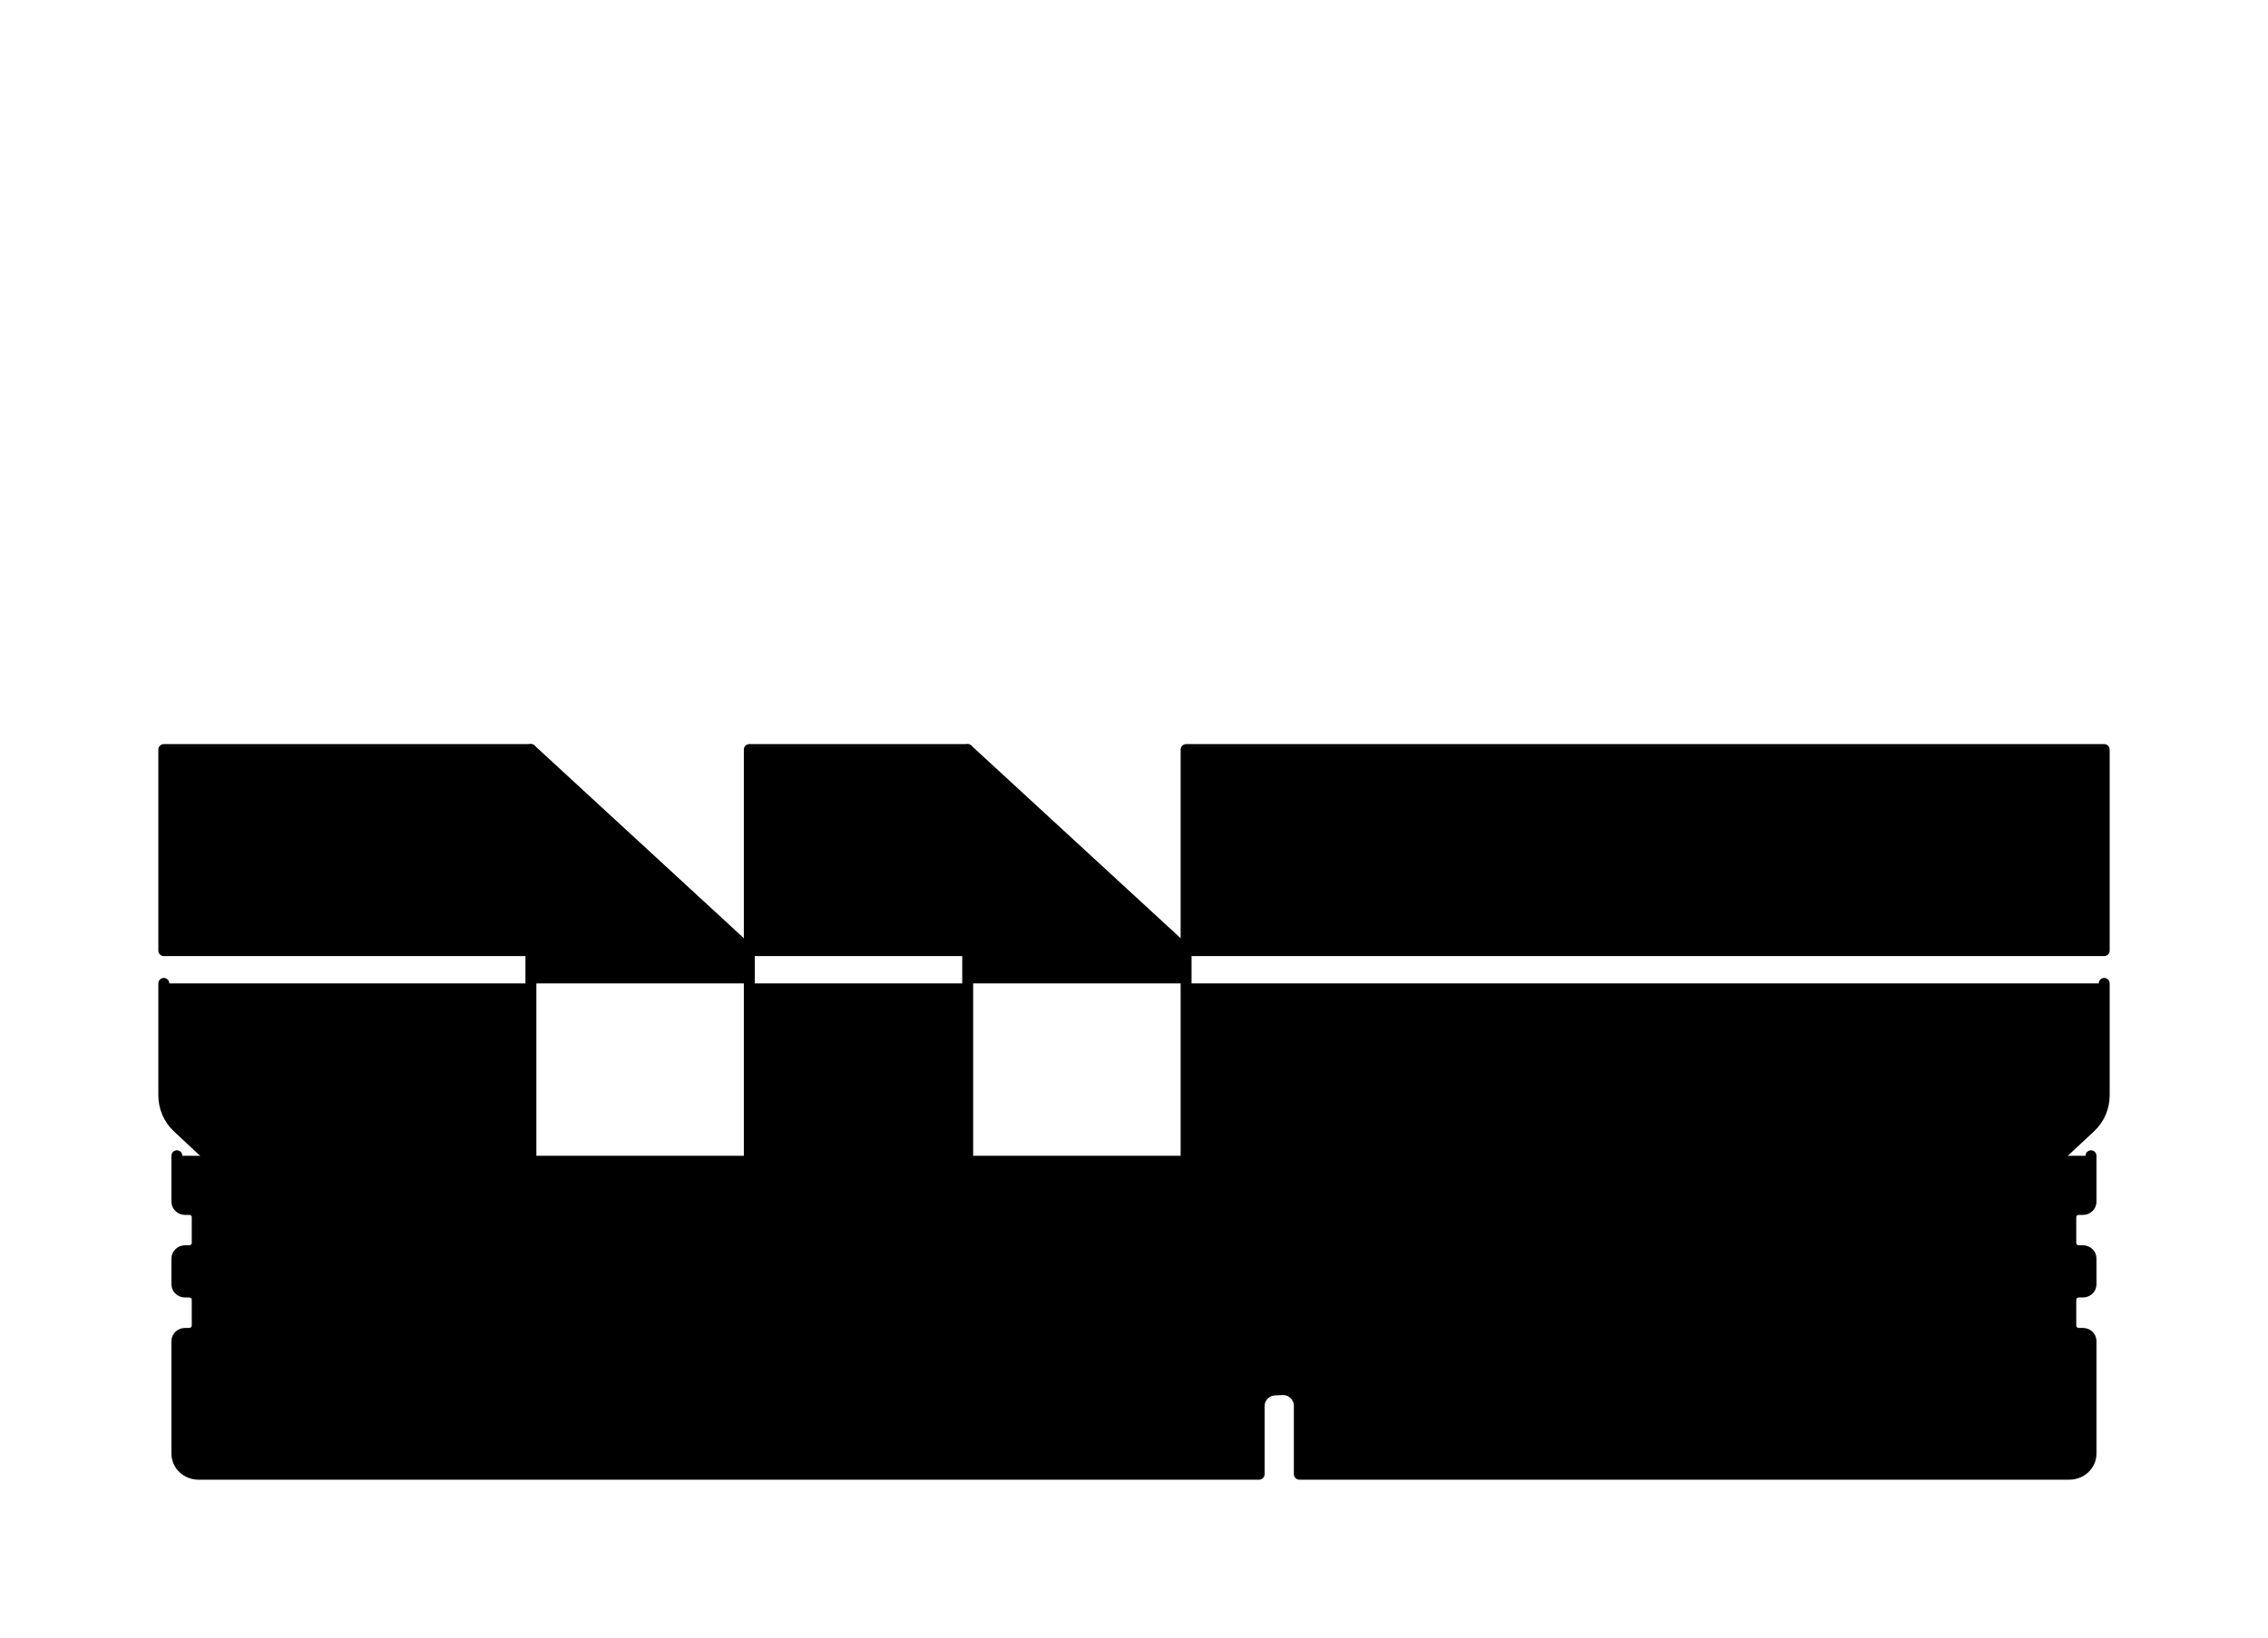
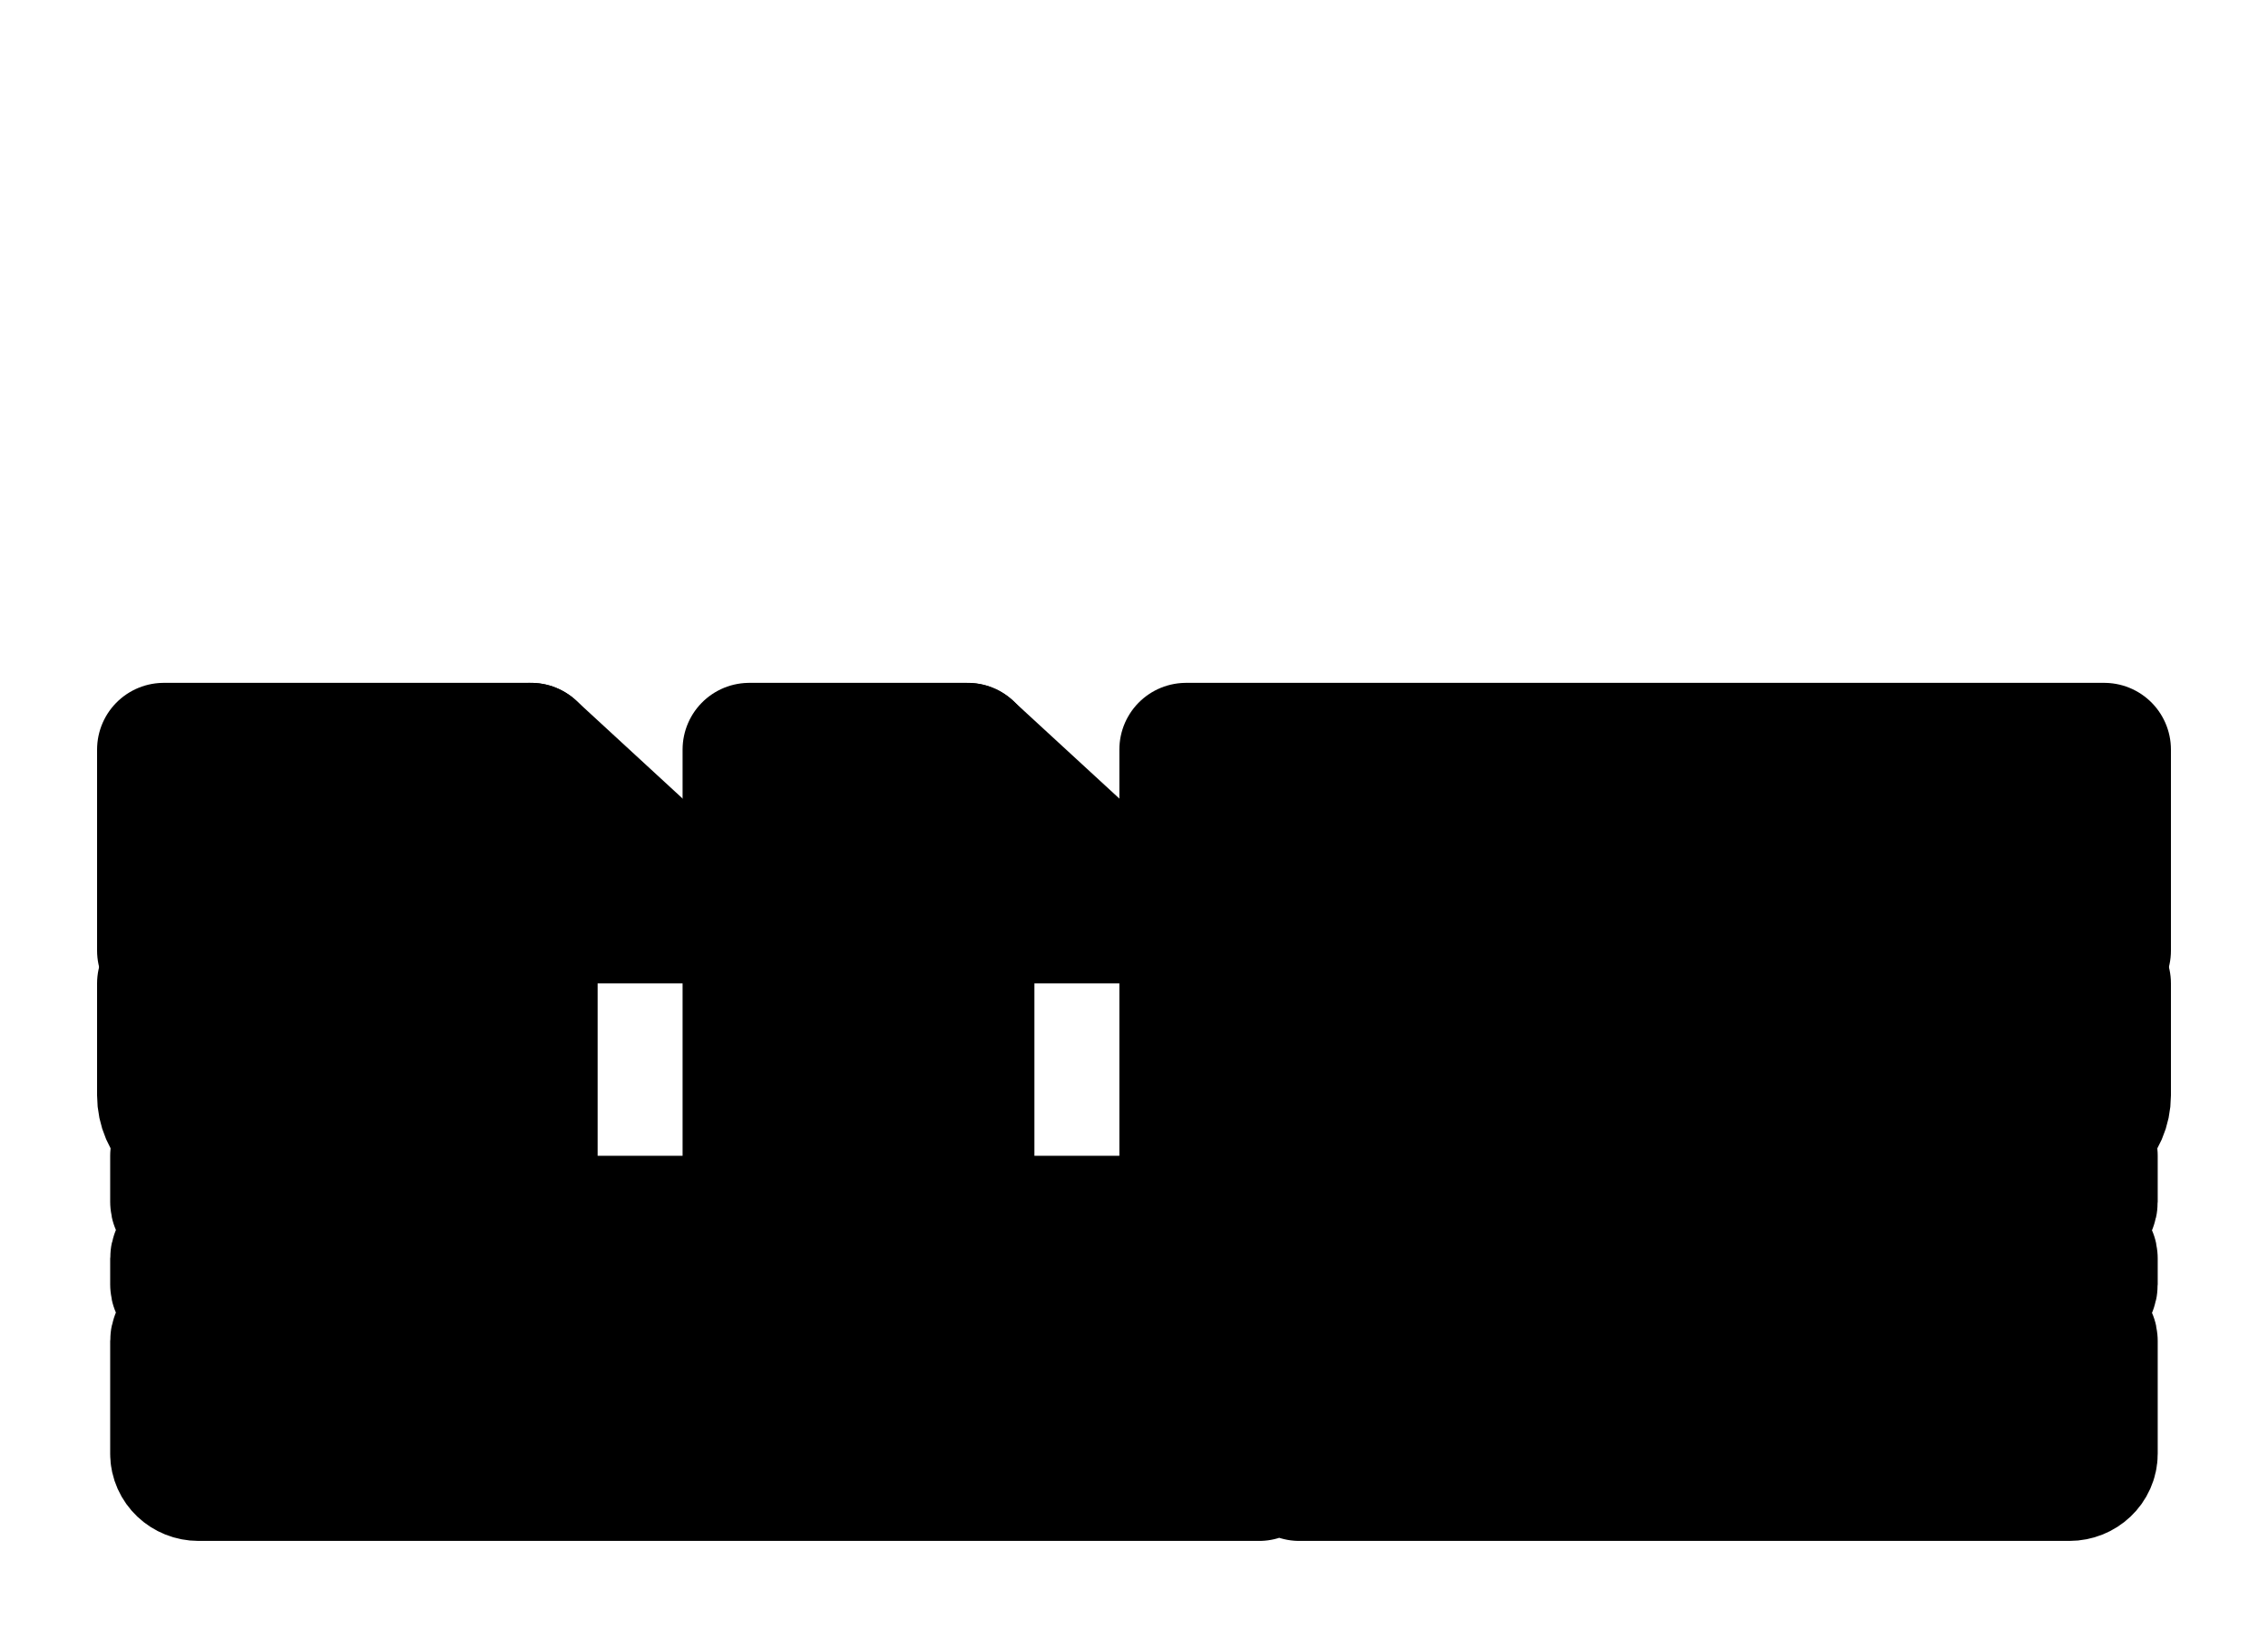
<svg xmlns="http://www.w3.org/2000/svg" viewBox="0 0 207.70 150.04">
-   <g transform="translate(-1458.32,-108.62)">
+   <g transform="translate(-1458.32,-108.62)" stroke-width="12.22">
    <g id="RAM-icon-v2">
      <path id="connector 00000087389497090296462710000007656292756449663376 " fill="currentColor" stroke="currentColor" stroke-linecap="round" stroke-linejoin="round" d="m1474.52 214.49v4.21c0 0.39 0.34 0.71 0.75 0.71h0.37c0.41 0 0.74 0.31 0.74 0.7v2.38c0 0.38-0.33 0.7-0.74 0.7h-0.37c-0.41 0-0.75 0.32-0.75 0.71v2.37c0 0.39 0.34 0.7 0.75 0.7h0.37c0.41 0 0.74 0.32 0.74 0.71v2.37c0 0.39-0.33 0.71-0.74 0.71h-0.37c-0.41 0-0.75 0.31-0.75 0.7v10.32c0 1.04 0.89 1.88 1.98 1.88h97.13v-6.23c0-0.8 0.64-1.46 1.44-1.49l0.68-0.03c0.85-0.04 1.56 0.64 1.56 1.5v6.25h70.52c1.09 0 1.98-0.84 1.98-1.88v-10.32c0-0.39-0.33-0.7-0.74-0.7h-0.37c-0.41 0-0.74-0.32-0.74-0.71v-2.37c0-0.39 0.33-0.71 0.74-0.71h0.37c0.41 0 0.74-0.31 0.74-0.7v-2.37c0-0.39-0.33-0.71-0.74-0.71h-0.37c-0.41 0-0.74-0.32-0.74-0.7v-2.38c0-0.39 0.33-0.7 0.74-0.7h0.37c0.41 0 0.74-0.32 0.74-0.71v-4.21" />
      <g id="branding 00000153694797800378102370000006530153424355169961 ">
        <path id="centre 00000114783525606386927860000013904492946868124327 " fill="currentColor" stroke="currentColor" stroke-linecap="round" stroke-linejoin="round" d="m1606.81 202.7h36.37" />
        <path id="text 00000088813611110951090280000016439825787391148711 " fill="currentColor" stroke="currentColor" stroke-linecap="round" stroke-linejoin="round" d="m1606.81 188.7h36.37" />
      </g>
      <path id="rgb 00000175300542605668496950000001950051131260680593 " fill="currentColor" stroke="currentColor" stroke-linecap="round" stroke-linejoin="round" d="m1506.94 195.7h-33.62v-18.42h33.62m60 18.42v-18.42h84.08v18.42zm-40 0h20v-18.42h-20z" />
      <path id="heatspreader" fill="currentColor" stroke="currentColor" stroke-linecap="round" stroke-linejoin="round" d="m1651.02 198.7v10.26c0 1.11-0.46 2.17-1.27 2.92l-3.67 3.43c-0.8 0.76-1.26 1.81-1.26 2.92v12.72h-165.3v-12.72c0-1.11-0.46-2.16-1.27-2.92l-3.67-3.43c-0.8-0.75-1.26-1.81-1.26-2.92v-10.26m33.62 32.25h20v-35.25l-20-18.42zm40 0h20v-35.25l-20-18.41z" />
    </g>
  </g>
</svg>
